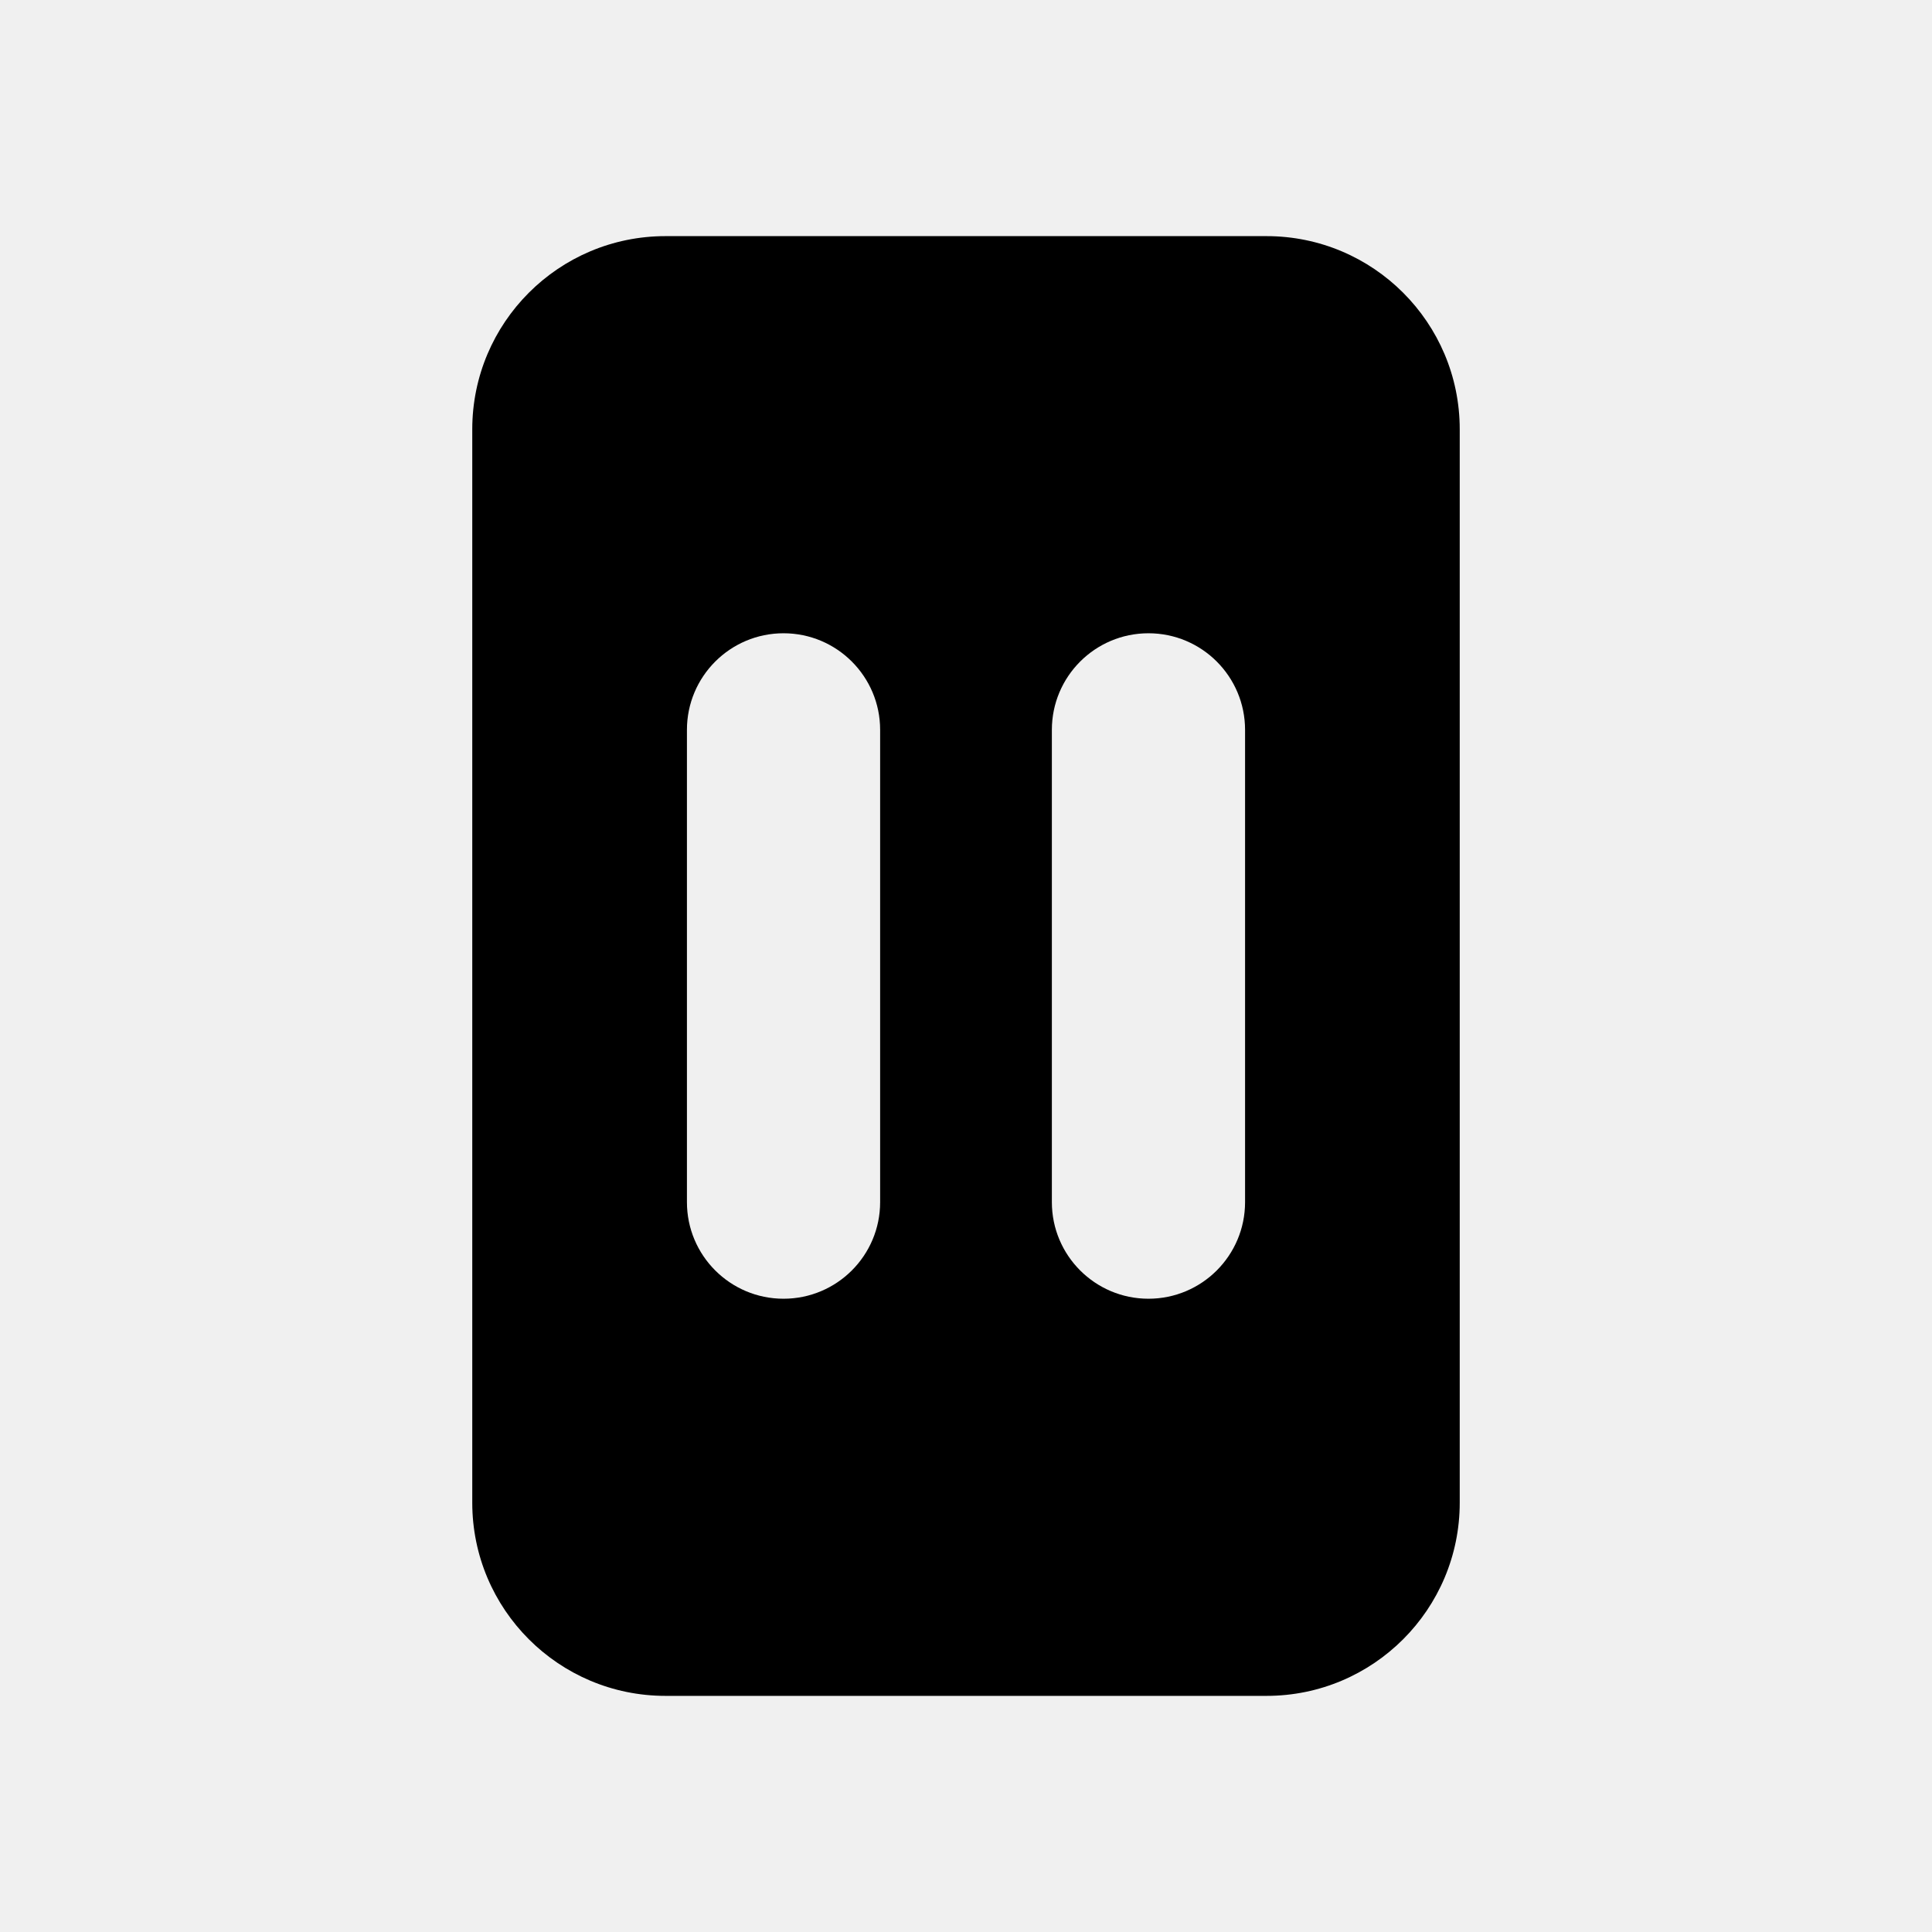
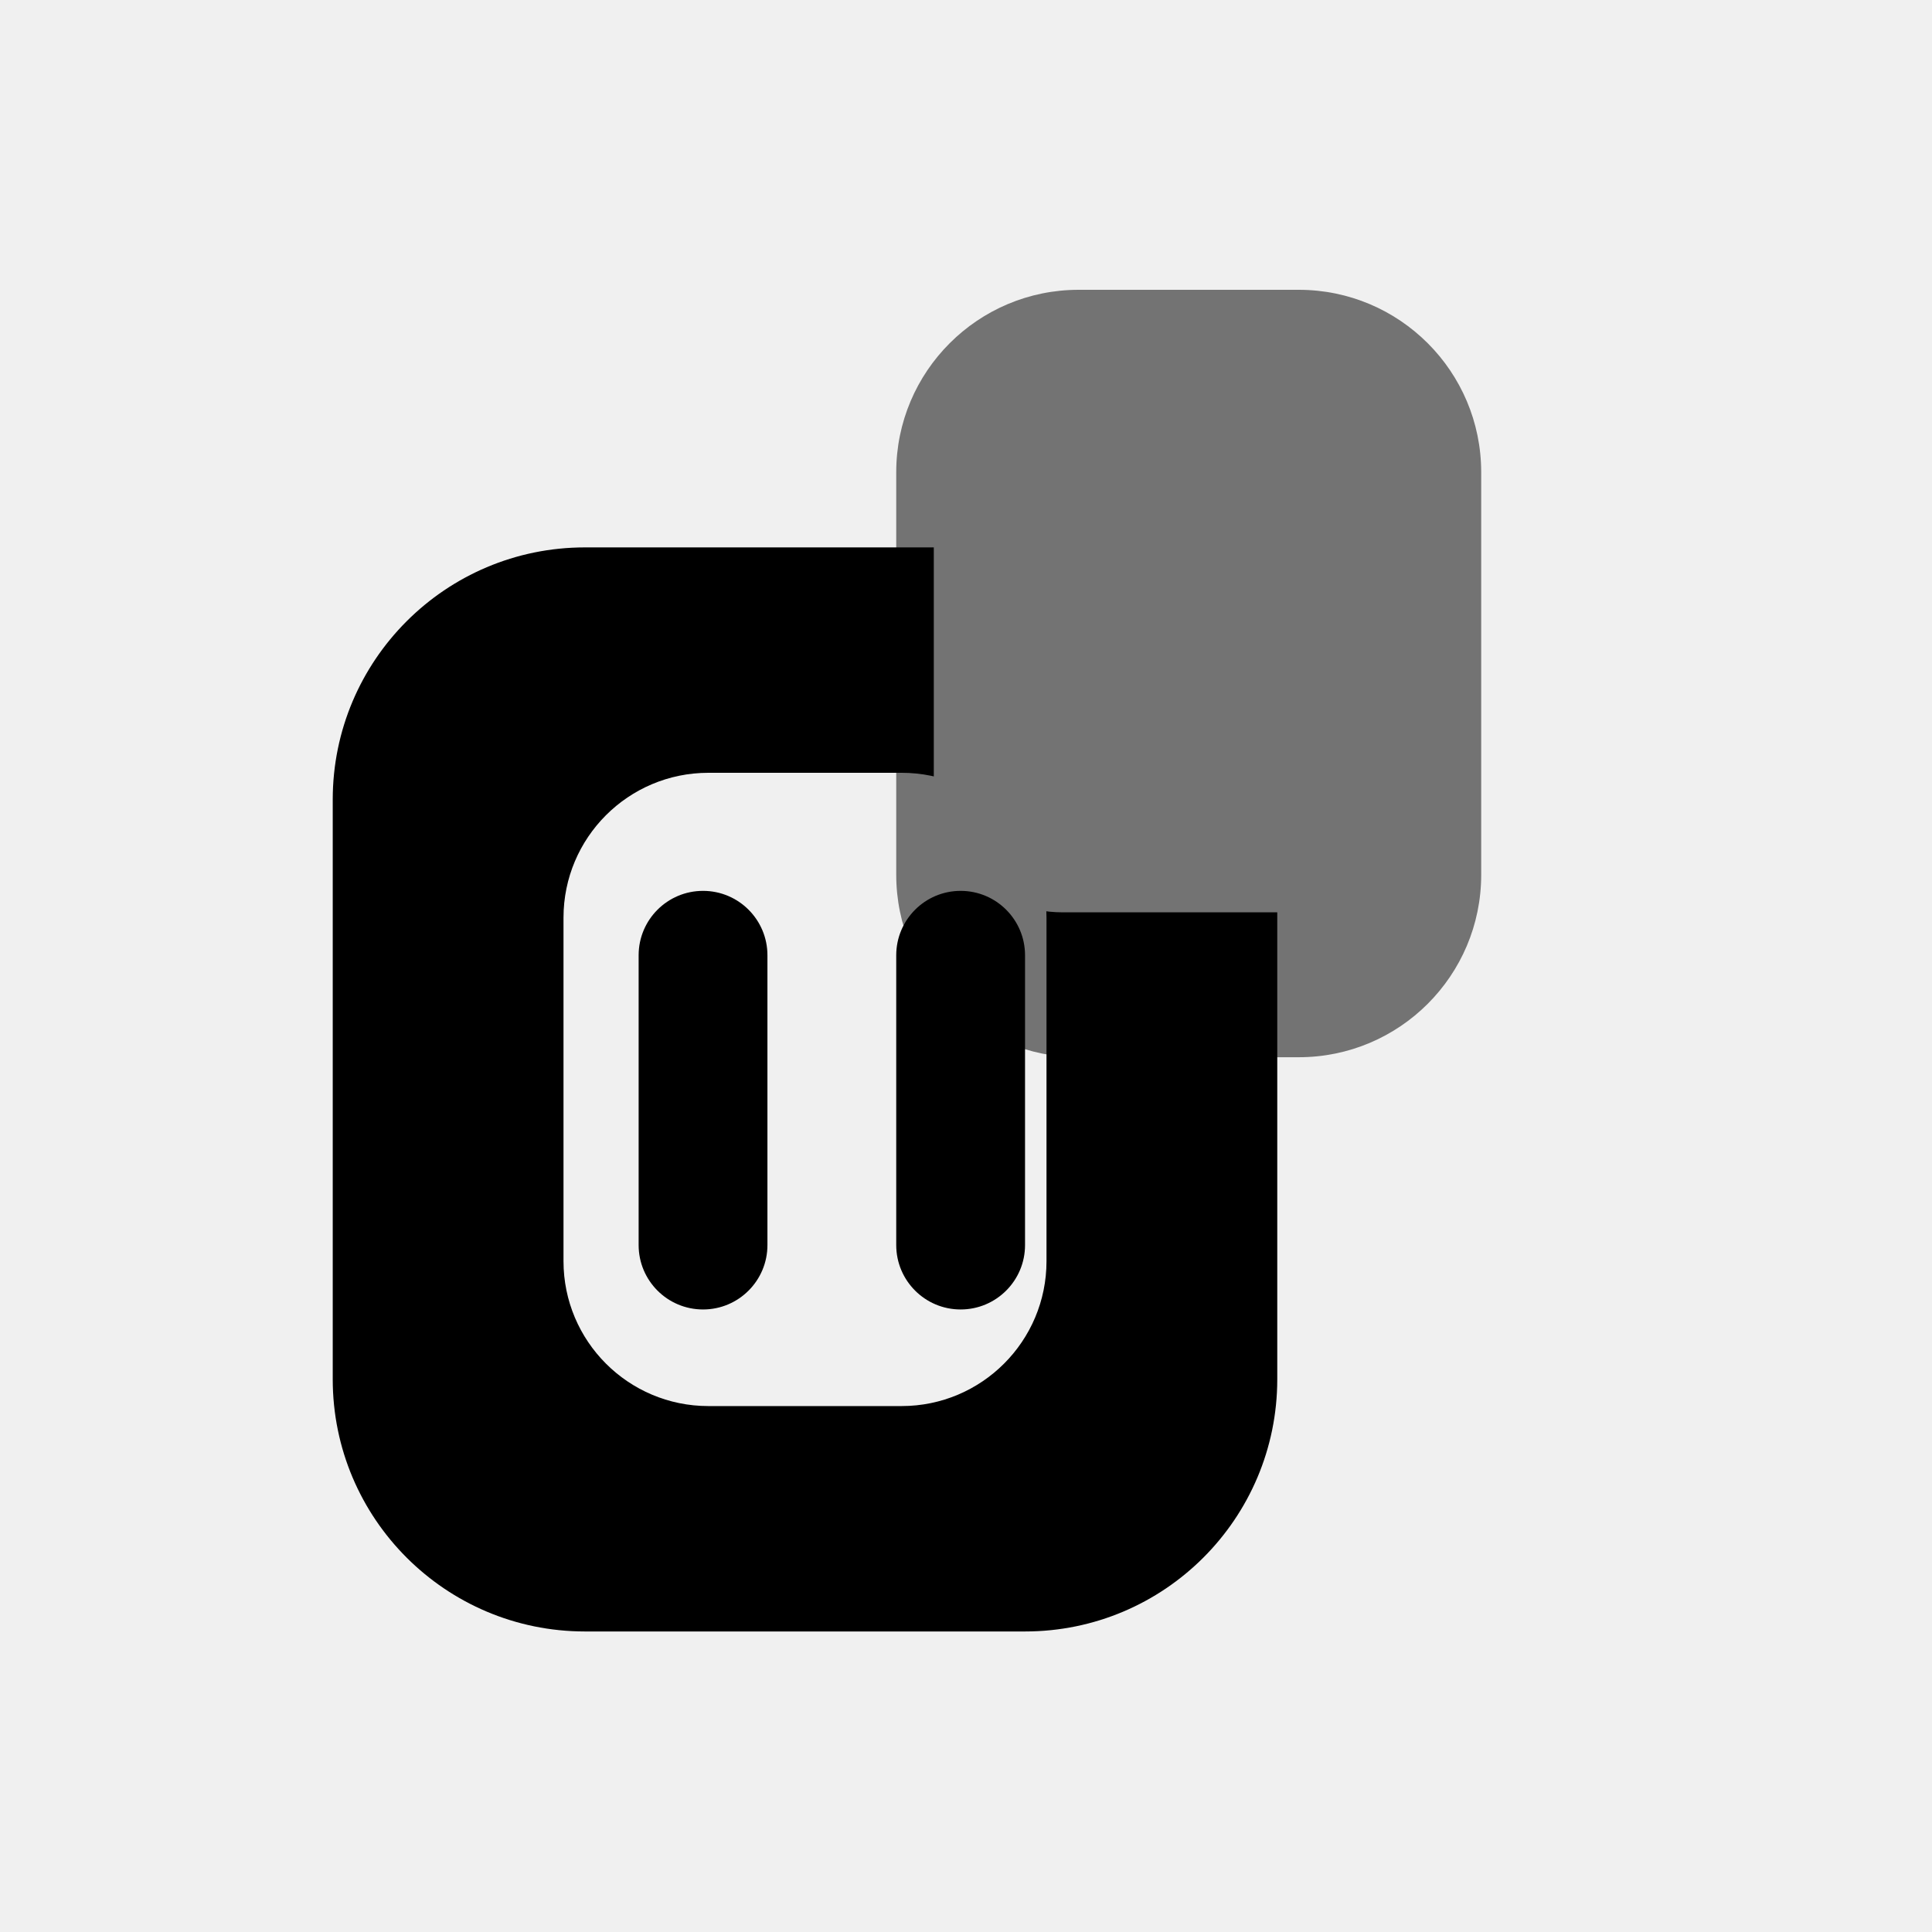
<svg xmlns="http://www.w3.org/2000/svg" viewBox="0 0 18 18">
-   <path fill="#000" fill-rule="evenodd" d="M6.2 2.2C5.206 2.2 4.4 3.006 4.4 4v10c0 .994.806 1.8 1.8 1.8h5.6c.994 0 1.8-.806 1.8-1.8V4c0-.994-.806-1.8-1.8-1.8H6.2Zm1.1 3.7c.497 0 .9.403.9.9v4.4a.9.9 0 1 1-1.8 0V6.8c0-.497.403-.9.9-.9Zm3.4 0c.497 0 .9.403.9.9v4.4a.9.9 0 1 1-1.8 0V6.8c0-.497.403-.9.9-.9Z" clip-rule="evenodd" />
+   <defs>
+     <mask id="front-paused">
+       <rect width="18" height="18" fill="#000" />
+       <rect x="3.1" y="5.1" width="8.8" height="10.1" rx="2.35" fill="#fff" />
+       <rect x="5.25" y="7.2" width="4.5" height="5.9" rx="1.35" fill="#000" />
+       <rect x="8.7" y="3.9" width="4.8" height="4.6" rx="1.2" fill="#000" />
+     </mask>
+   </defs>
+   <rect x="8.35" y="2.7" width="5.45" height="7.15" rx="1.7" fill="#000" opacity="0.52" />
+   <rect x="1.8" y="2.8" width="12.8" height="13.2" rx="3.1" fill="#000" mask="url(#front-paused)" />
+   <rect x="5.95" y="8.3" width="1.2" height="3.9" rx="0.6" fill="#000" />
+   <rect x="8.35" y="8.3" width="1.2" height="3.9" rx="0.6" fill="#000" />
</svg>
